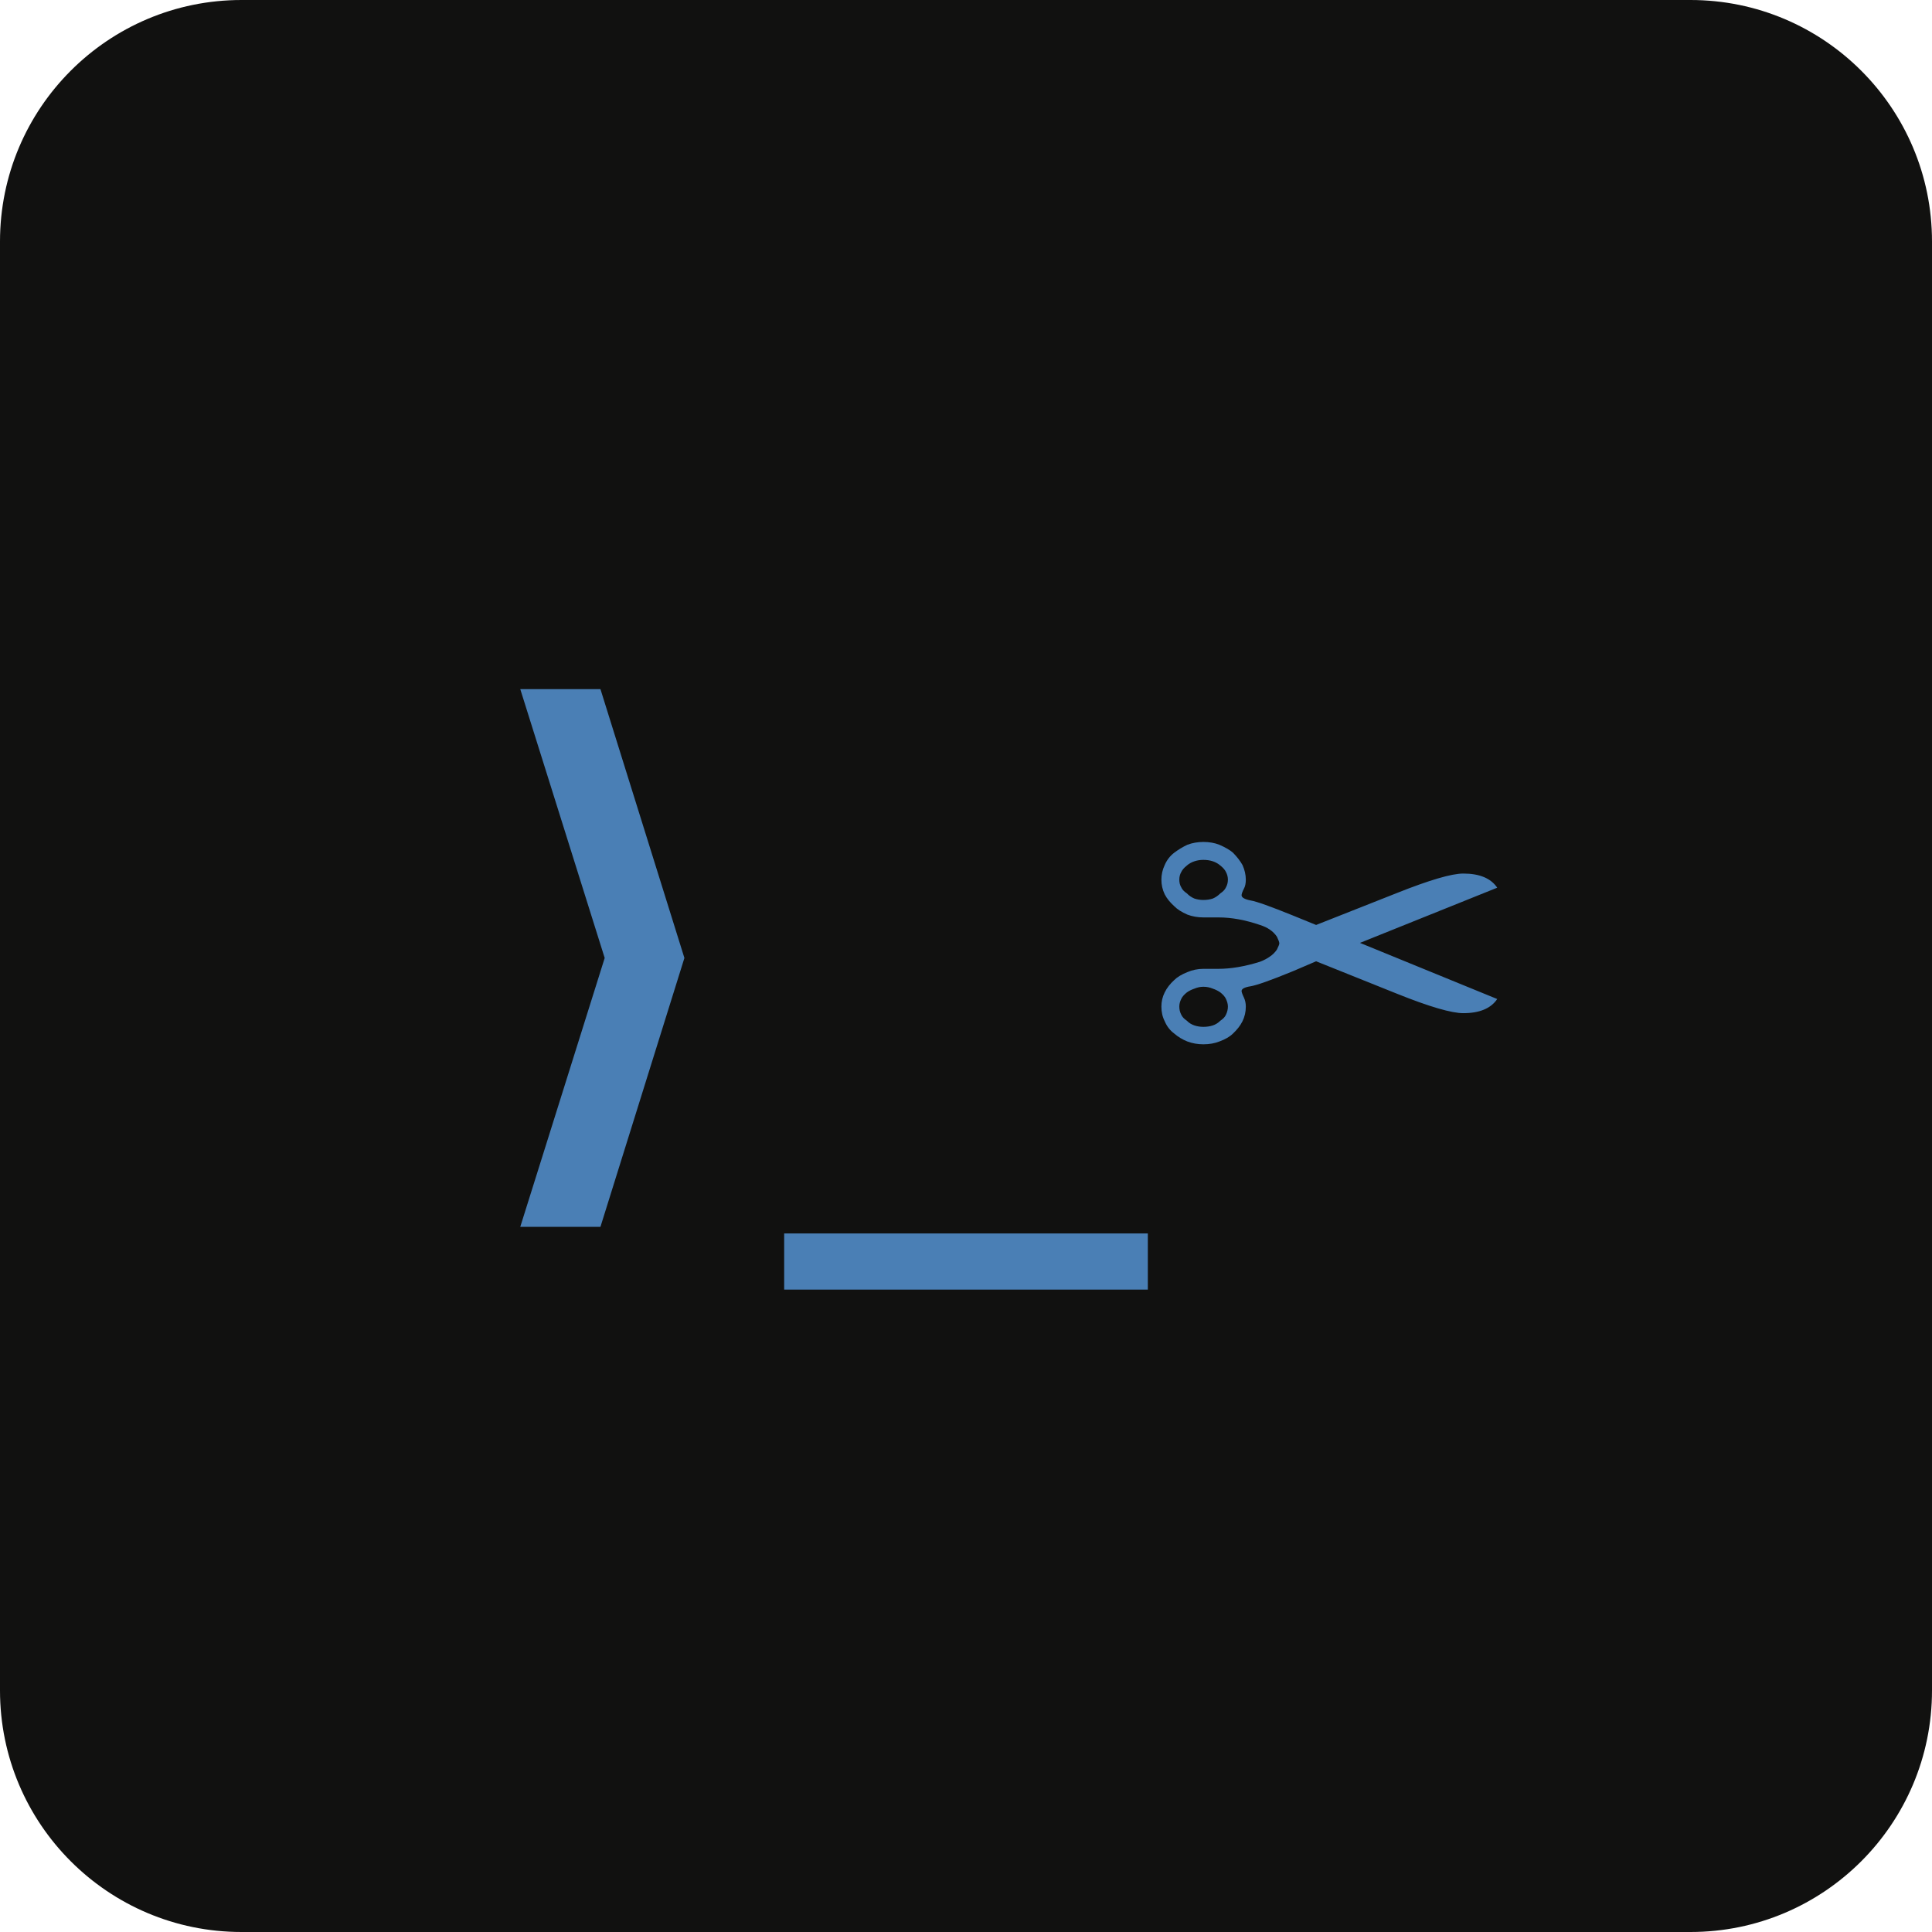
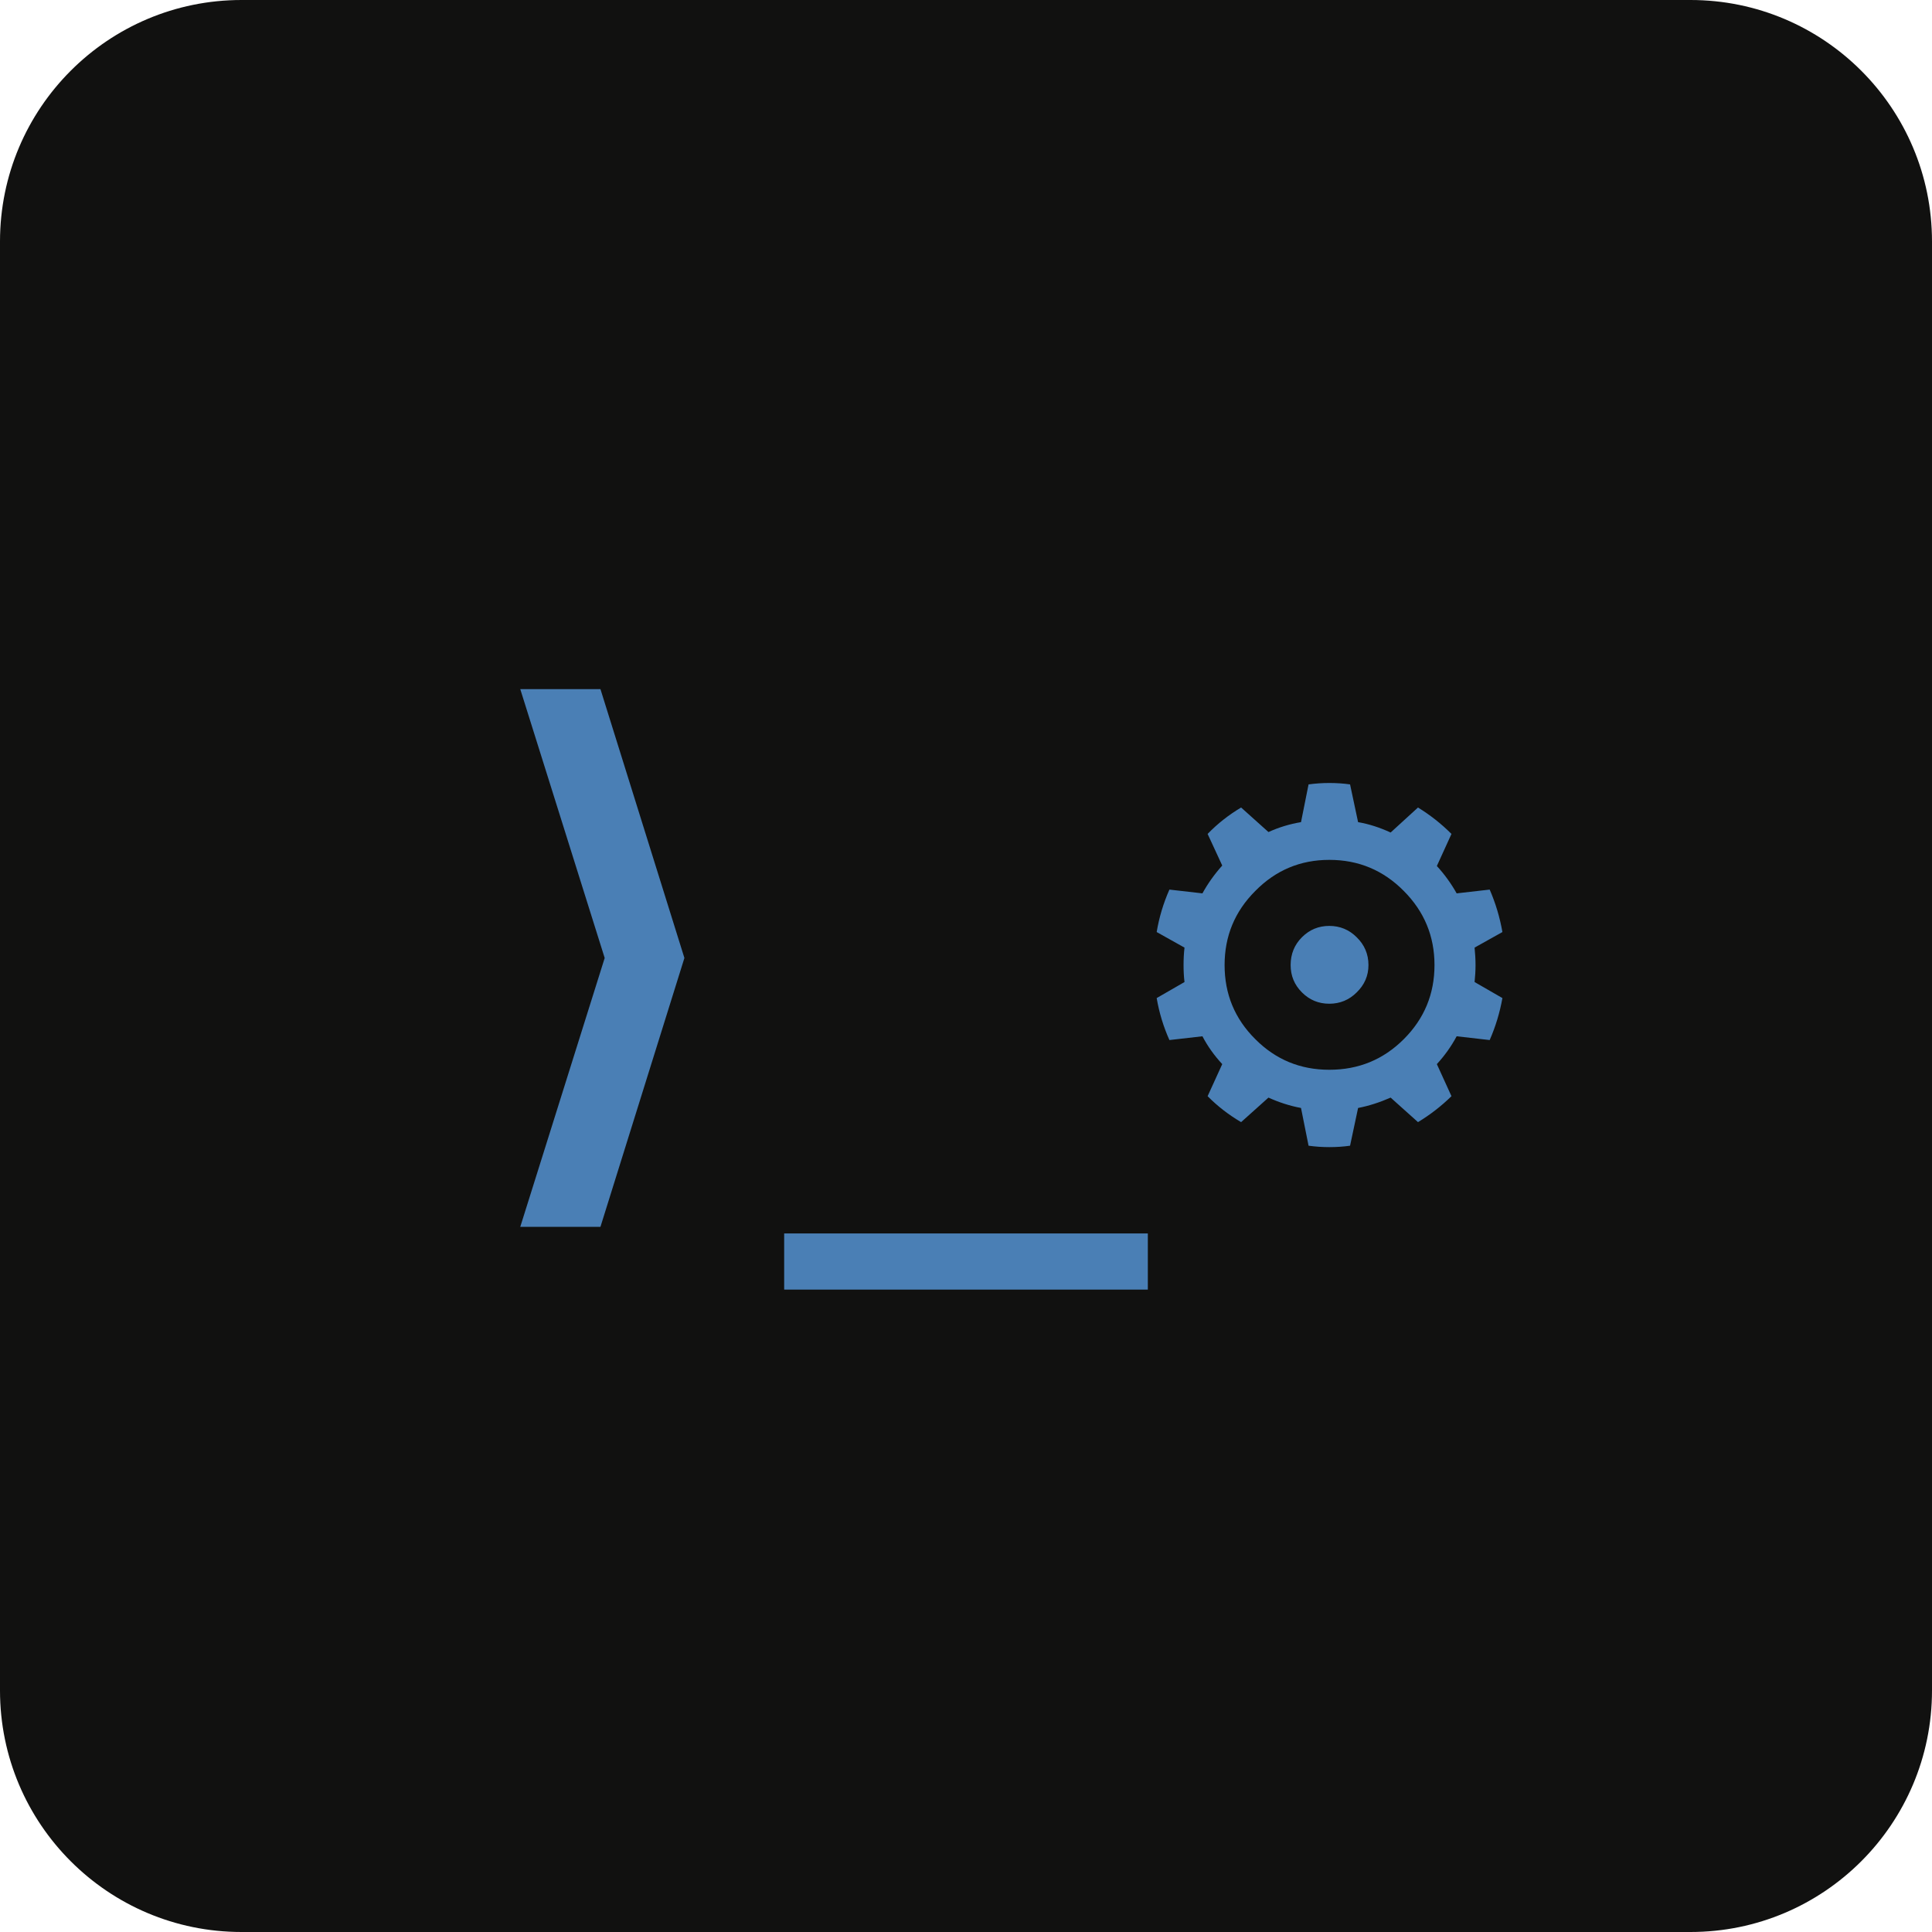
<svg xmlns="http://www.w3.org/2000/svg" viewBox="0 0 64 64">
  <rect width="64" height="64" rx="8" fill="#111110" />
-   <text x="32" y="38" text-anchor="middle" font-family="monospace" font-weight="700" font-size="20" fill="#4a7fb5">⟩_✂</text>
+   <text x="32" y="38" text-anchor="middle" font-family="monospace" font-weight="700" font-size="20" fill="#4a7fb5">⟩_⚙</text>
</svg>
